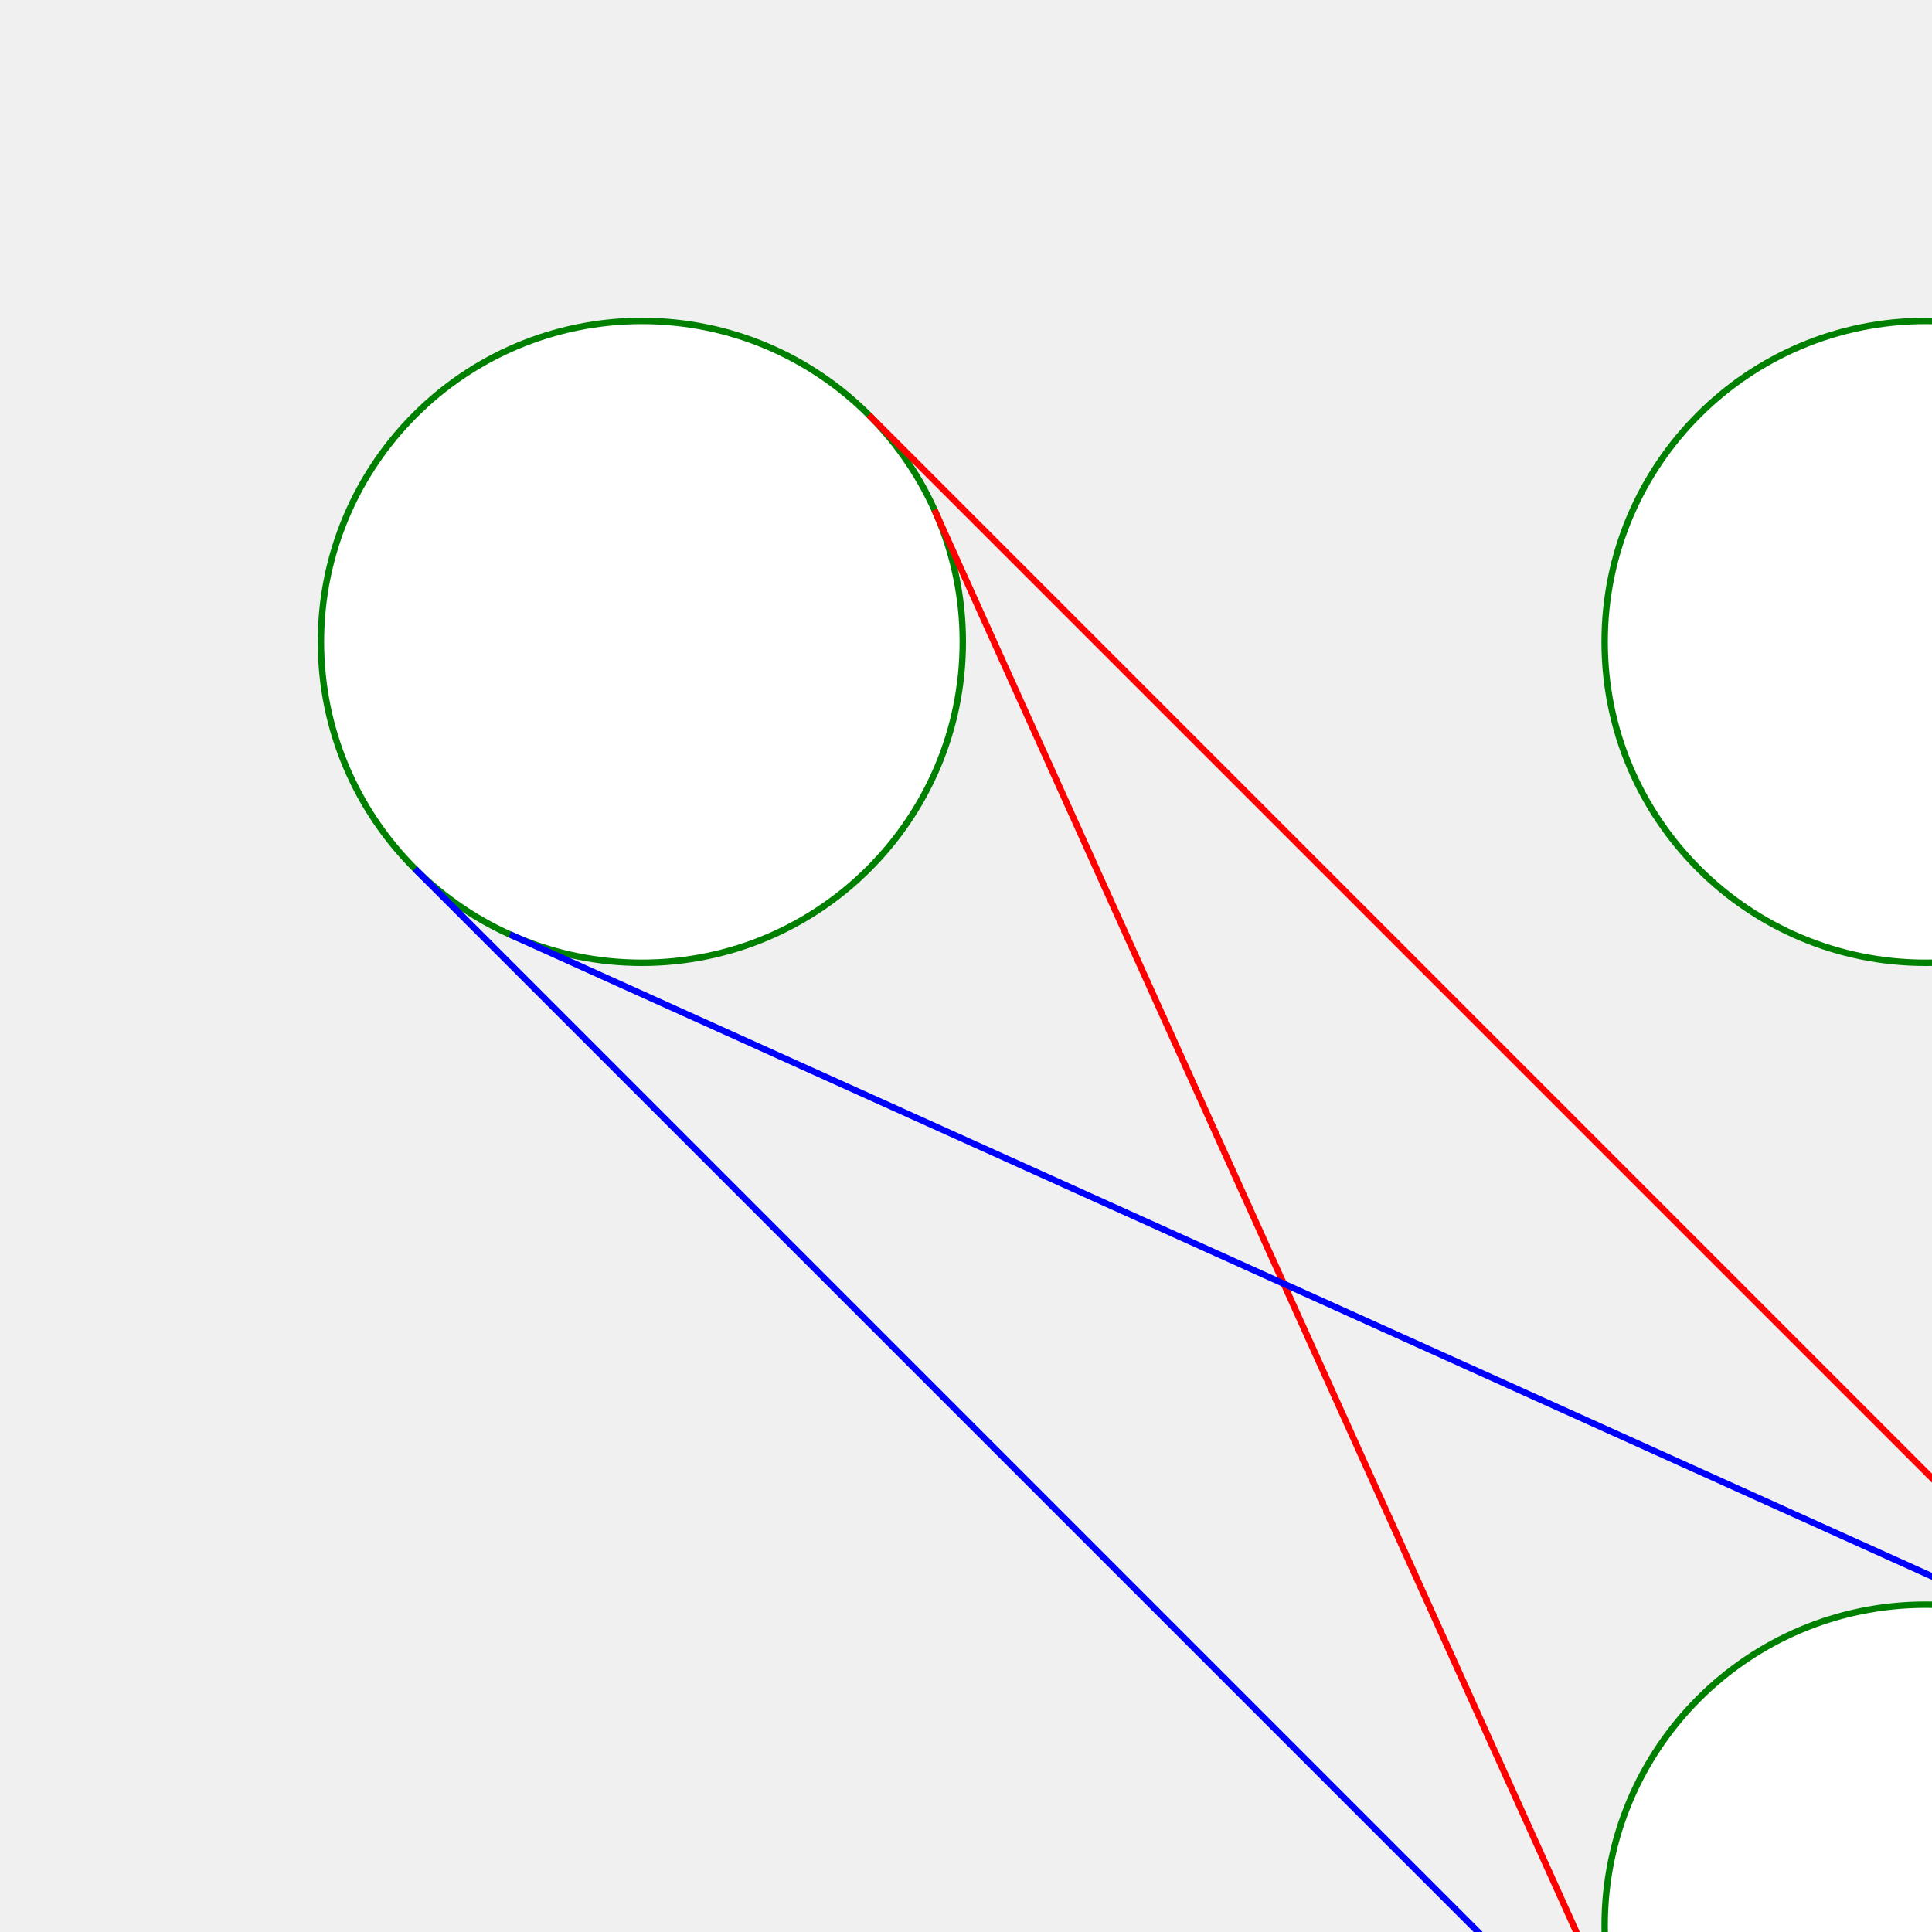
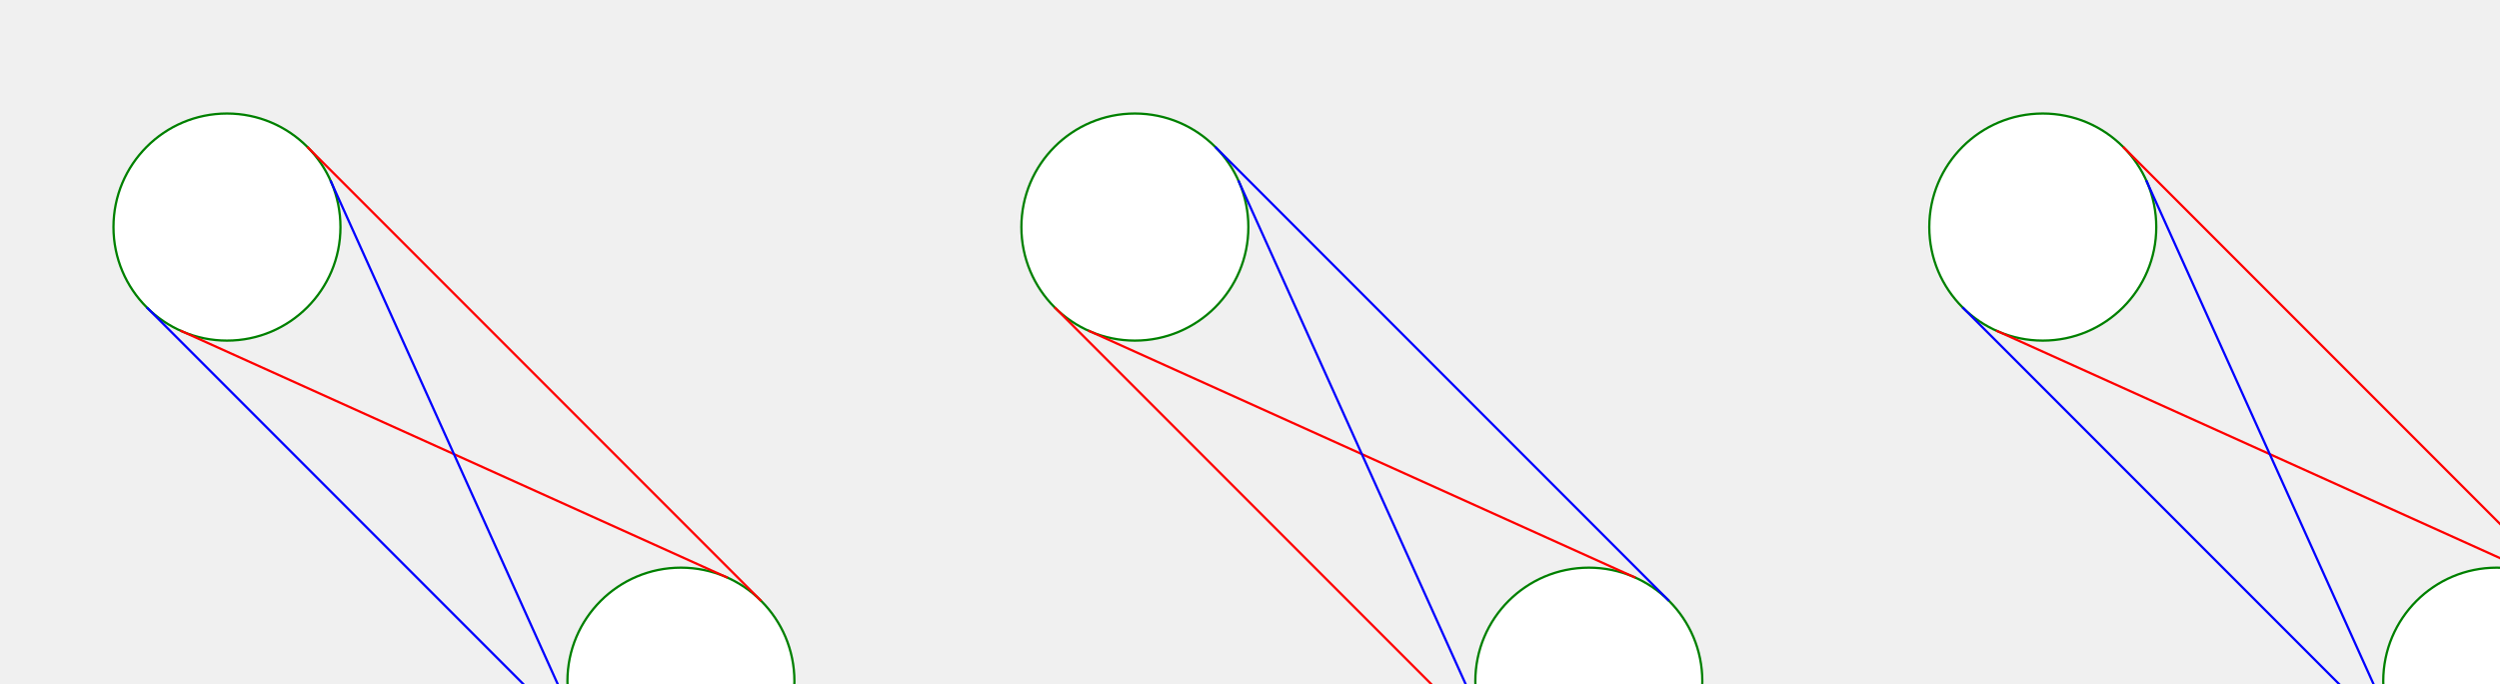
<svg xmlns="http://www.w3.org/2000/svg" baseProfile="tiny" height="100%" version="1.2" width="100%">
  <defs />
  <circle cx="100" cy="100" fill="white" r="50" stroke="green" />
-   <circle cx="300" cy="100" fill="white" r="50" stroke="green" />
  <circle cx="300" cy="300" fill="white" r="50" stroke="green" />
+   <circle cx="500" cy="100" fill="white" r="50" stroke="green" />
+   <circle cx="700" cy="300" fill="white" r="50" stroke="green" />
+   <circle cx="900" cy="100" fill="white" r="50" stroke="green" />
+   <circle cx="1100" cy="300" fill="white" r="50" stroke="green" />
  <line stroke="red" x1="135.355" x2="335.355" y1="64.645" y2="264.645" />
-   <line stroke="red" x1="145.572" x2="254.428" y1="79.428" y2="320.572" />
-   <line stroke="blue" x1="79.428" x2="320.572" y1="145.572" y2="254.428" />
+   <line stroke="red" x1="79.428" x2="320.572" y1="145.572" y2="254.428" />
+   <line stroke="blue" x1="145.572" x2="254.428" y1="79.428" y2="320.572" />
  <line stroke="blue" x1="64.645" x2="264.645" y1="135.355" y2="335.355" />
+   <line stroke="red" x1="664.645" x2="464.645" y1="335.355" y2="135.355" />
+   <line stroke="red" x1="720.572" x2="479.428" y1="254.428" y2="145.572" />
+   <line stroke="blue" x1="654.428" x2="545.572" y1="320.572" y2="79.428" />
+   <line stroke="blue" x1="735.355" x2="535.355" y1="264.645" y2="64.645" />
+   <line stroke="red" x1="935.355" x2="1135.355" y1="64.645" y2="264.645" />
+   <line stroke="red" x1="879.428" x2="1120.572" y1="145.572" y2="254.428" />
+   <line stroke="blue" x1="945.572" x2="1054.428" y1="79.428" y2="320.572" />
+   <line stroke="blue" x1="864.645" x2="1064.645" y1="135.355" y2="335.355" />
</svg>
